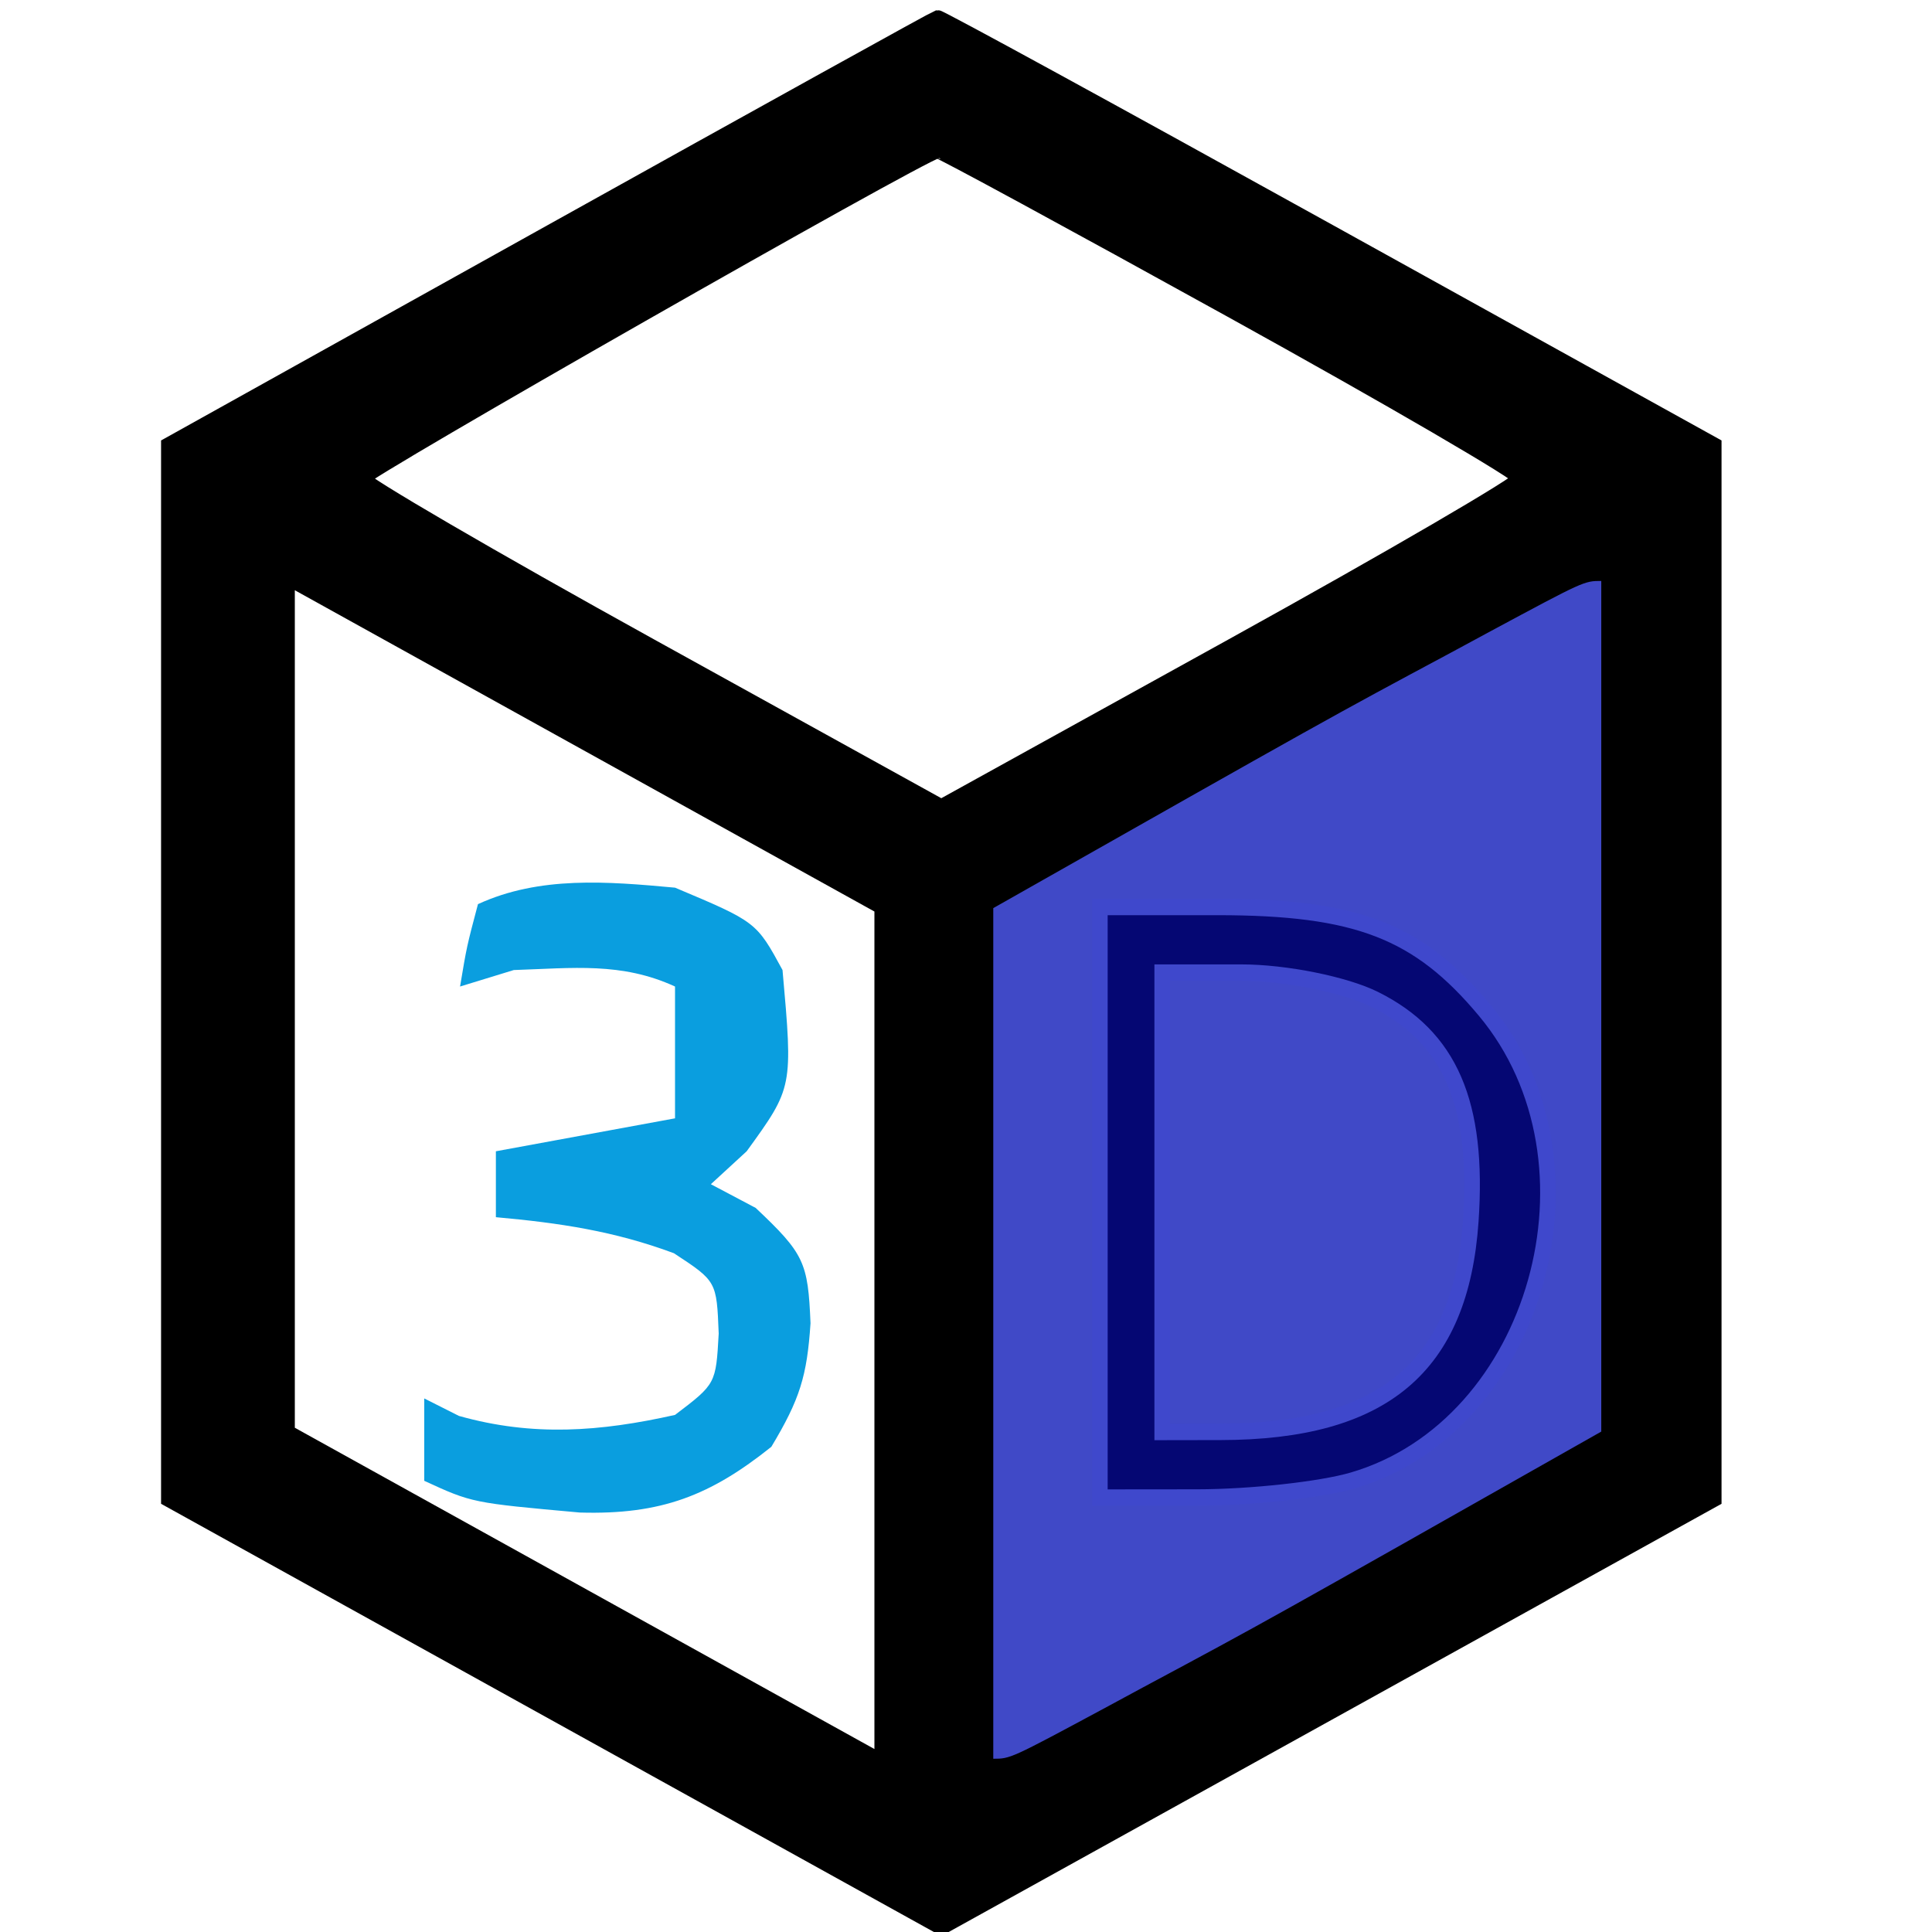
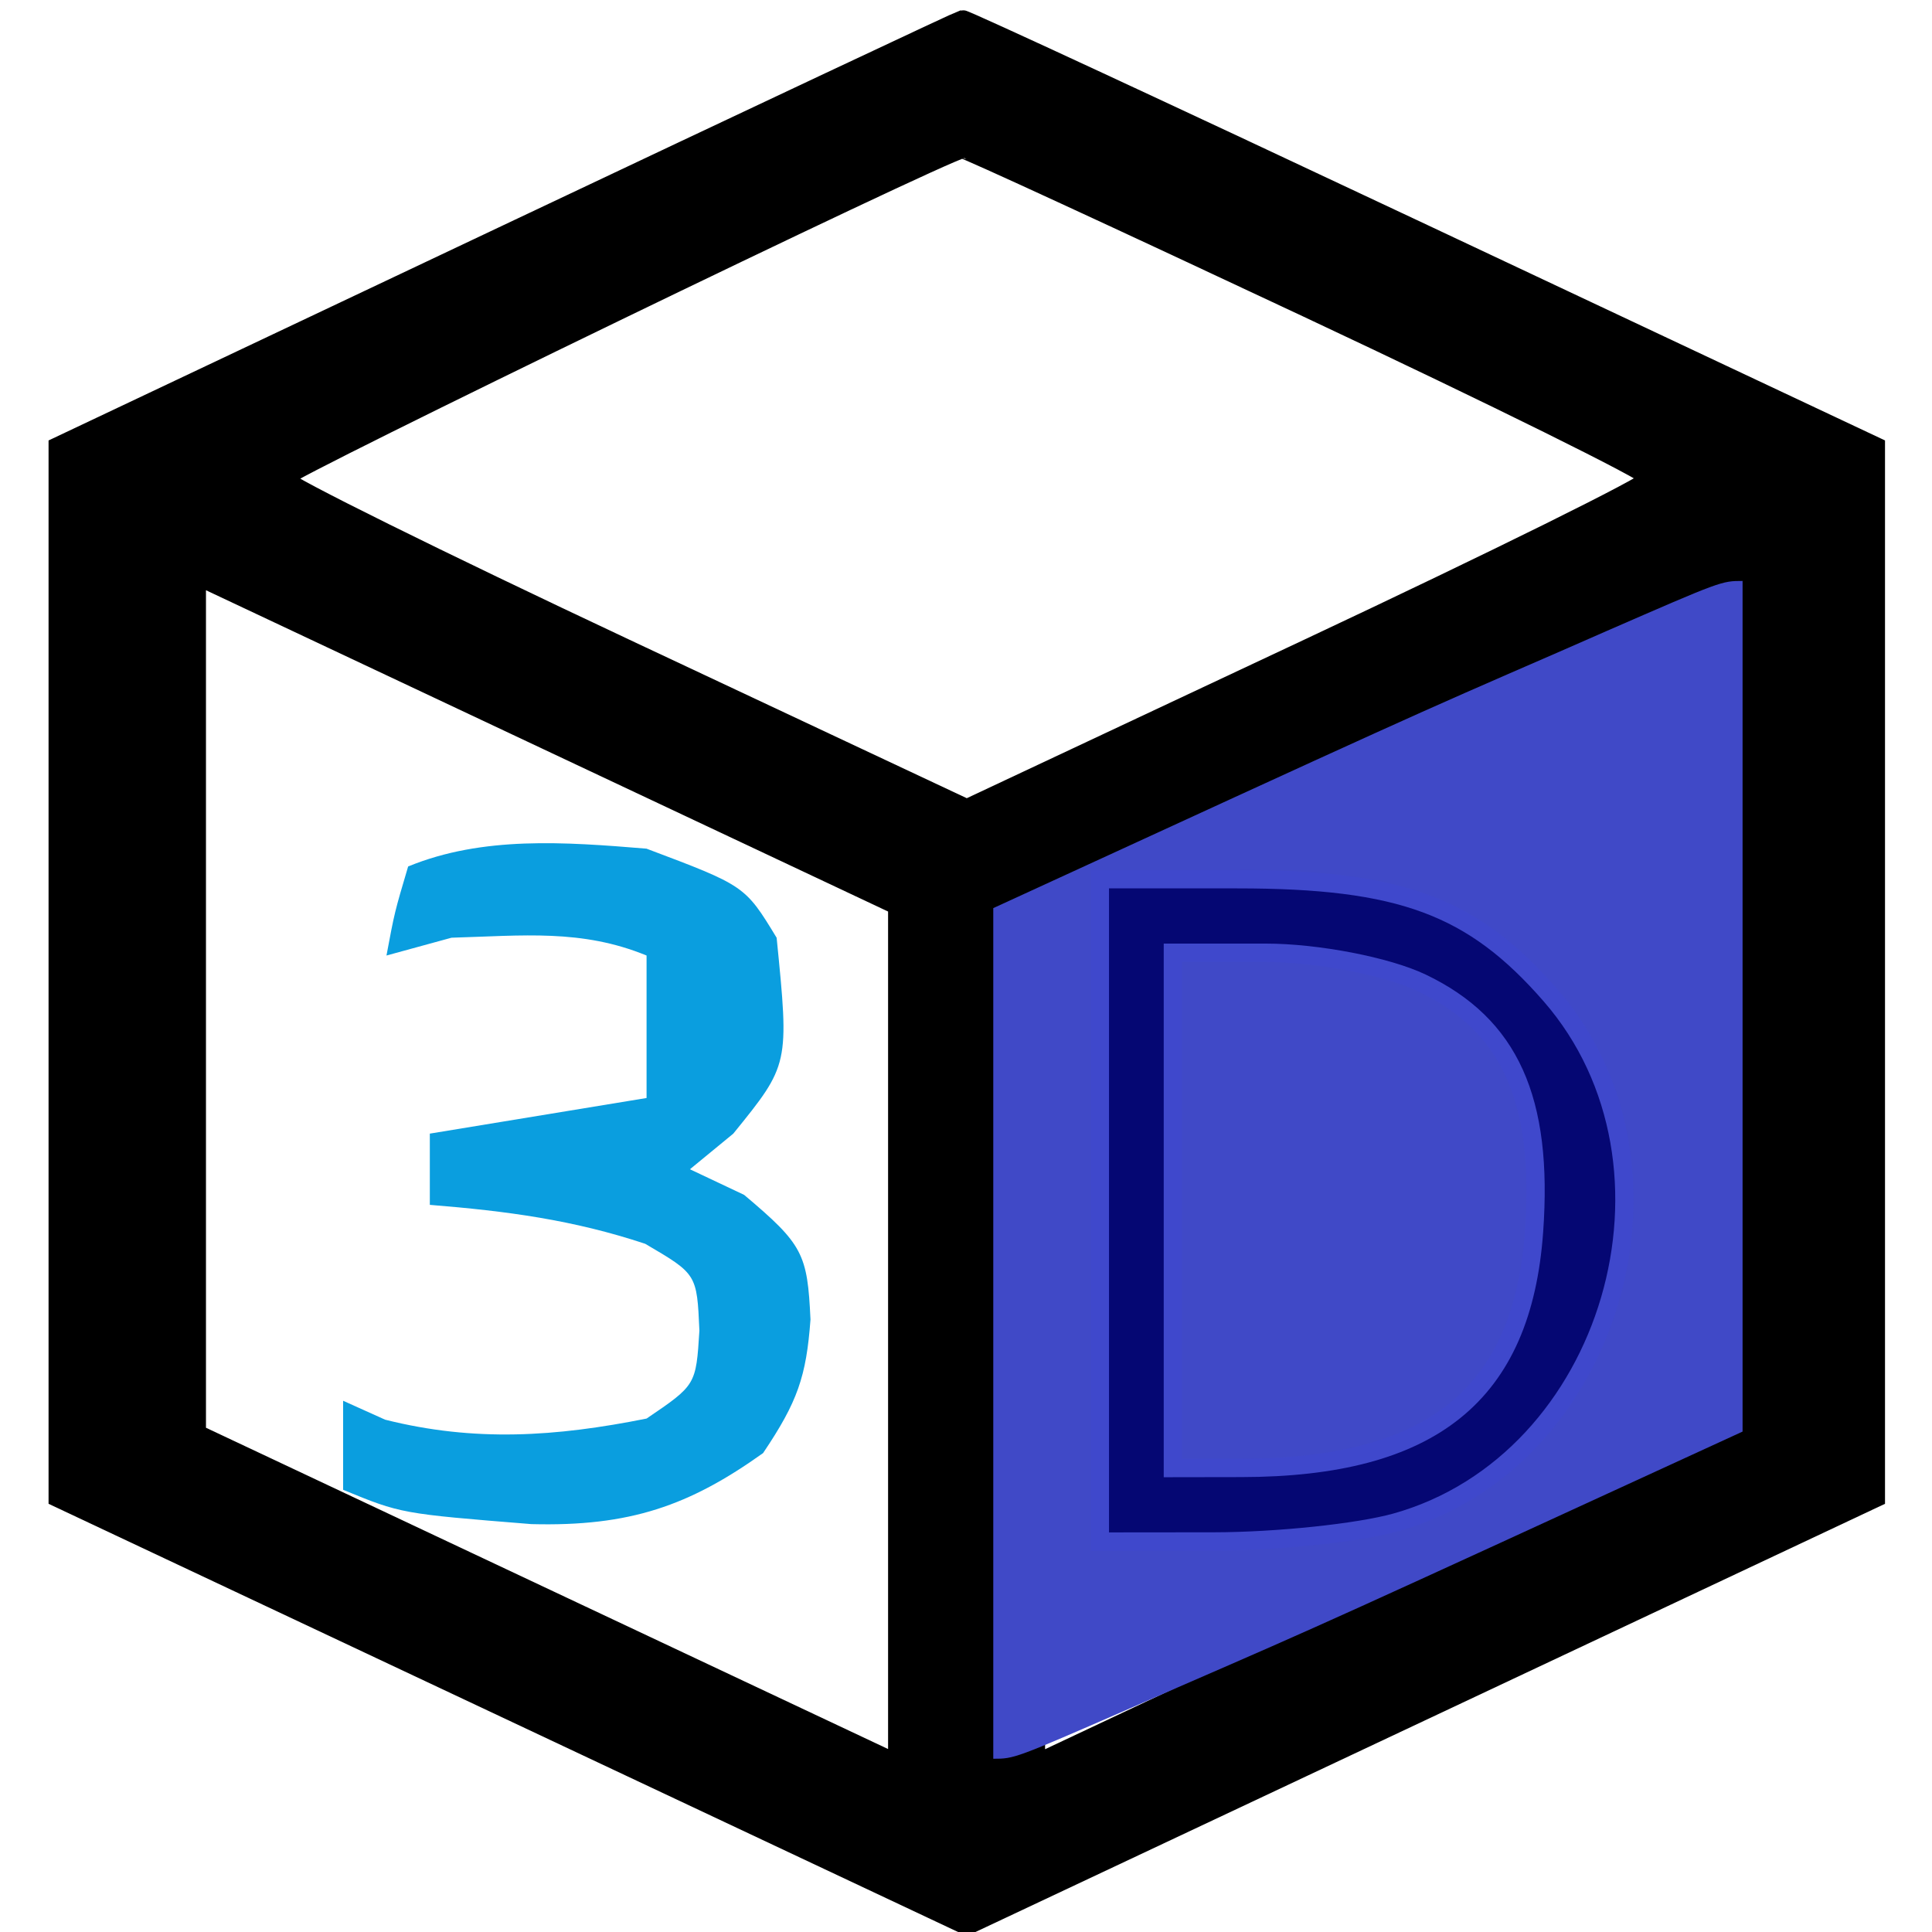
<svg xmlns="http://www.w3.org/2000/svg" version="1.0" width="130pt" height="130pt" viewBox="0 0 130 130" style="" preserveAspectRatio="xMidYMid meet" id="svg650">
  <defs id="defs654" />
-   <g fill="#000000FF" stroke="#000000FF" id="g616" transform="matrix(1,0,0,1.107544,2.338129,-11.00892)">
+   <g fill="#000000FF" stroke="#000000FF" id="g616" transform="matrix(1.176859,0,0,1.107544,-6.735611,-11.00892)">
    <path d="M 34.75,24.058 9,37.008 V 69 100.993 L 35,114 61,127.007 87,114 113,100.993 V 69 37.007 L 87.007,24.004 C 72.711,16.852 60.899,11.024 60.757,11.054 60.616,11.083 48.913,16.935 34.75,24.058 m 70.366,62.754 -0.384,10.312 -19.882,9.951 -19.883,9.951 L 65.233,90.862 65.5,64.697 85,54.971 104.5,45.245 105,60.873 c 0.275,8.595 0.327,20.268 0.116,25.939 M 57,91.01 v 26 L 37,107 17,96.99 v -26 -26 L 37,55 57,65.01 v 26 M 80.493,28.738 C 91.222,34.094 100,38.712 100,39 c 0,0.288 -8.775,4.904 -19.5,10.259 L 61,58.993 41.5,49.259 C 30.775,43.904 22,39.288 22,39 22,38.611 59.355,19.383 60.743,19.057 c 0.134,-0.031 9.022,4.325 19.75,9.681" id="path614" />
  </g>
  <g fill="#BFBFBFFF" stroke="#BFBFBFFF" id="g644" transform="translate(2.338129,0.1558753)" />
  <g fill="#BFBFBFFF" stroke="#BFBFBFFF" id="g648" transform="translate(2.338129,0.1558753)">
    <path d="M 100.5,65.5 102,67 100.5,65.5 99,64 l 1.5,1.5" id="path646" />
  </g>
-   <path d="m 45.421,59.728 c 5.473,2.307 5.473,2.307 7.233,5.543 0.704,7.898 0.704,7.898 -2.411,12.195 -0.796,0.732 -1.591,1.463 -2.411,2.217 0.994,0.526 1.989,1.052 3.014,1.594 3.28,3.092 3.521,3.669 3.692,7.761 -0.235,3.55 -0.716,5.121 -2.637,8.315 -4.093,3.269 -7.403,4.583 -12.888,4.422 -7.243,-0.652 -7.243,-0.652 -10.467,-2.135 0,-1.829 0,-3.659 0,-5.543 1.156,0.583 1.156,0.583 2.336,1.178 4.981,1.402 9.492,1.062 14.54,-0.069 2.749,-2.088 2.749,-2.088 2.938,-5.474 -0.139,-3.52 -0.139,-3.52 -3.014,-5.405 -4.01,-1.491 -7.686,-2.038 -11.979,-2.425 0,-1.463 0,-2.927 0,-4.435 3.978,-0.732 7.956,-1.463 12.054,-2.217 0,-2.927 0,-5.854 0,-8.869 -3.604,-1.657 -6.871,-1.237 -10.849,-1.109 -1.193,0.366 -2.387,0.732 -3.616,1.109 0.452,-2.702 0.452,-2.702 1.205,-5.543 4.151,-1.909 8.711,-1.528 13.26,-1.109 z" fill="#0a9edf" id="path677" style="stroke-width:1.156" />
-   <path d="m 107.746,39.091 c 0,18.888 0,37.777 0,57.237 -22.623,12.814 -22.623,12.814 -30.811,17.199 -1.319,0.713 -1.319,0.713 -2.665,1.44 -6.282,3.375 -6.282,3.375 -7.435,3.375 0,-18.888 0,-37.777 0,-57.237 22.623,-12.814 22.623,-12.814 30.811,-17.199 0.879,-0.475 1.759,-0.951 2.665,-1.44 6.282,-3.375 6.282,-3.375 7.435,-3.375 z" fill="#4049c7" id="path667" style="stroke-width:1.061" />
-   <g fill="#3F48CCFF" stroke="#3F48CCFF" id="g620" transform="matrix(1.0488,0,0,1.103917,-5.701275,-5.206235)" style="fill:#050773;fill-opacity:1">
+   <path d="m 43.507,57.106 c 6.622,2.494 6.622,2.494 8.751,5.992 0.852,8.537 0.852,8.537 -2.917,13.182 -0.963,0.791 -1.925,1.582 -2.917,2.397 1.203,0.568 2.406,1.137 3.646,1.723 3.968,3.342 4.26,3.965 4.466,8.388 -0.284,3.838 -0.866,5.535 -3.19,8.987 -4.952,3.533 -8.957,4.954 -15.593,4.779 -8.763,-0.705 -8.763,-0.705 -12.665,-2.308 0,-1.977 0,-3.954 0,-5.992 1.399,0.63 1.399,0.63 2.826,1.273 6.027,1.516 11.485,1.148 17.592,-0.075 3.326,-2.257 3.326,-2.257 3.555,-5.917 -0.168,-3.805 -0.168,-3.805 -3.646,-5.842 -4.851,-1.611 -9.3,-2.203 -14.493,-2.621 0,-1.582 0,-3.164 0,-4.793 4.813,-0.791 9.626,-1.582 14.584,-2.397 0,-3.164 0,-6.327 0,-9.587 -4.361,-1.791 -8.314,-1.337 -13.126,-1.198 -1.444,0.395 -2.888,0.791 -4.375,1.198 0.547,-2.921 0.547,-2.921 1.458,-5.992 5.023,-2.063 10.54,-1.651 16.043,-1.198 z" fill="#0a9edf" id="path677" style="stroke-width:1.322" />
+   <path d="m 117.254,39.091 c 0,18.888 0,37.777 0,57.237 -27.881,12.814 -27.881,12.814 -37.972,17.199 -1.626,0.713 -1.626,0.713 -3.284,1.44 -7.743,3.375 -7.743,3.375 -9.163,3.375 0,-18.888 0,-37.777 0,-57.237 27.881,-12.814 27.881,-12.814 37.972,-17.199 1.084,-0.475 2.168,-0.951 3.284,-1.44 7.743,-3.375 7.743,-3.375 9.163,-3.375 z" fill="#4049c7" id="path667" style="stroke-width:1.178" />
+   <g fill="#3F48CCFF" stroke="#3F48CCFF" id="g620" transform="matrix(1.227733,0,0,1.238143,-19.30018,-15.1303)" style="fill:#050773;fill-opacity:1">
    <path d="m 76,78 v 18 l 6.25,-0.006 c 3.438,-0.003 7.924,-0.47 9.97,-1.038 11.844,-3.29 16.608,-19.388 8.478,-28.647 C 96.433,61.452 92.483,60 83.532,60 H 76 V 78 M 93.643,65.635 c 4.829,2.291 6.672,6.338 6.153,13.512 -0.641,8.864 -5.597,12.832 -16.046,12.847 L 80,92 V 78 64 h 5.099 c 2.804,0 6.649,0.736 8.544,1.635" id="path618" style="fill:#050773;fill-opacity:1" />
  </g>
</svg>
